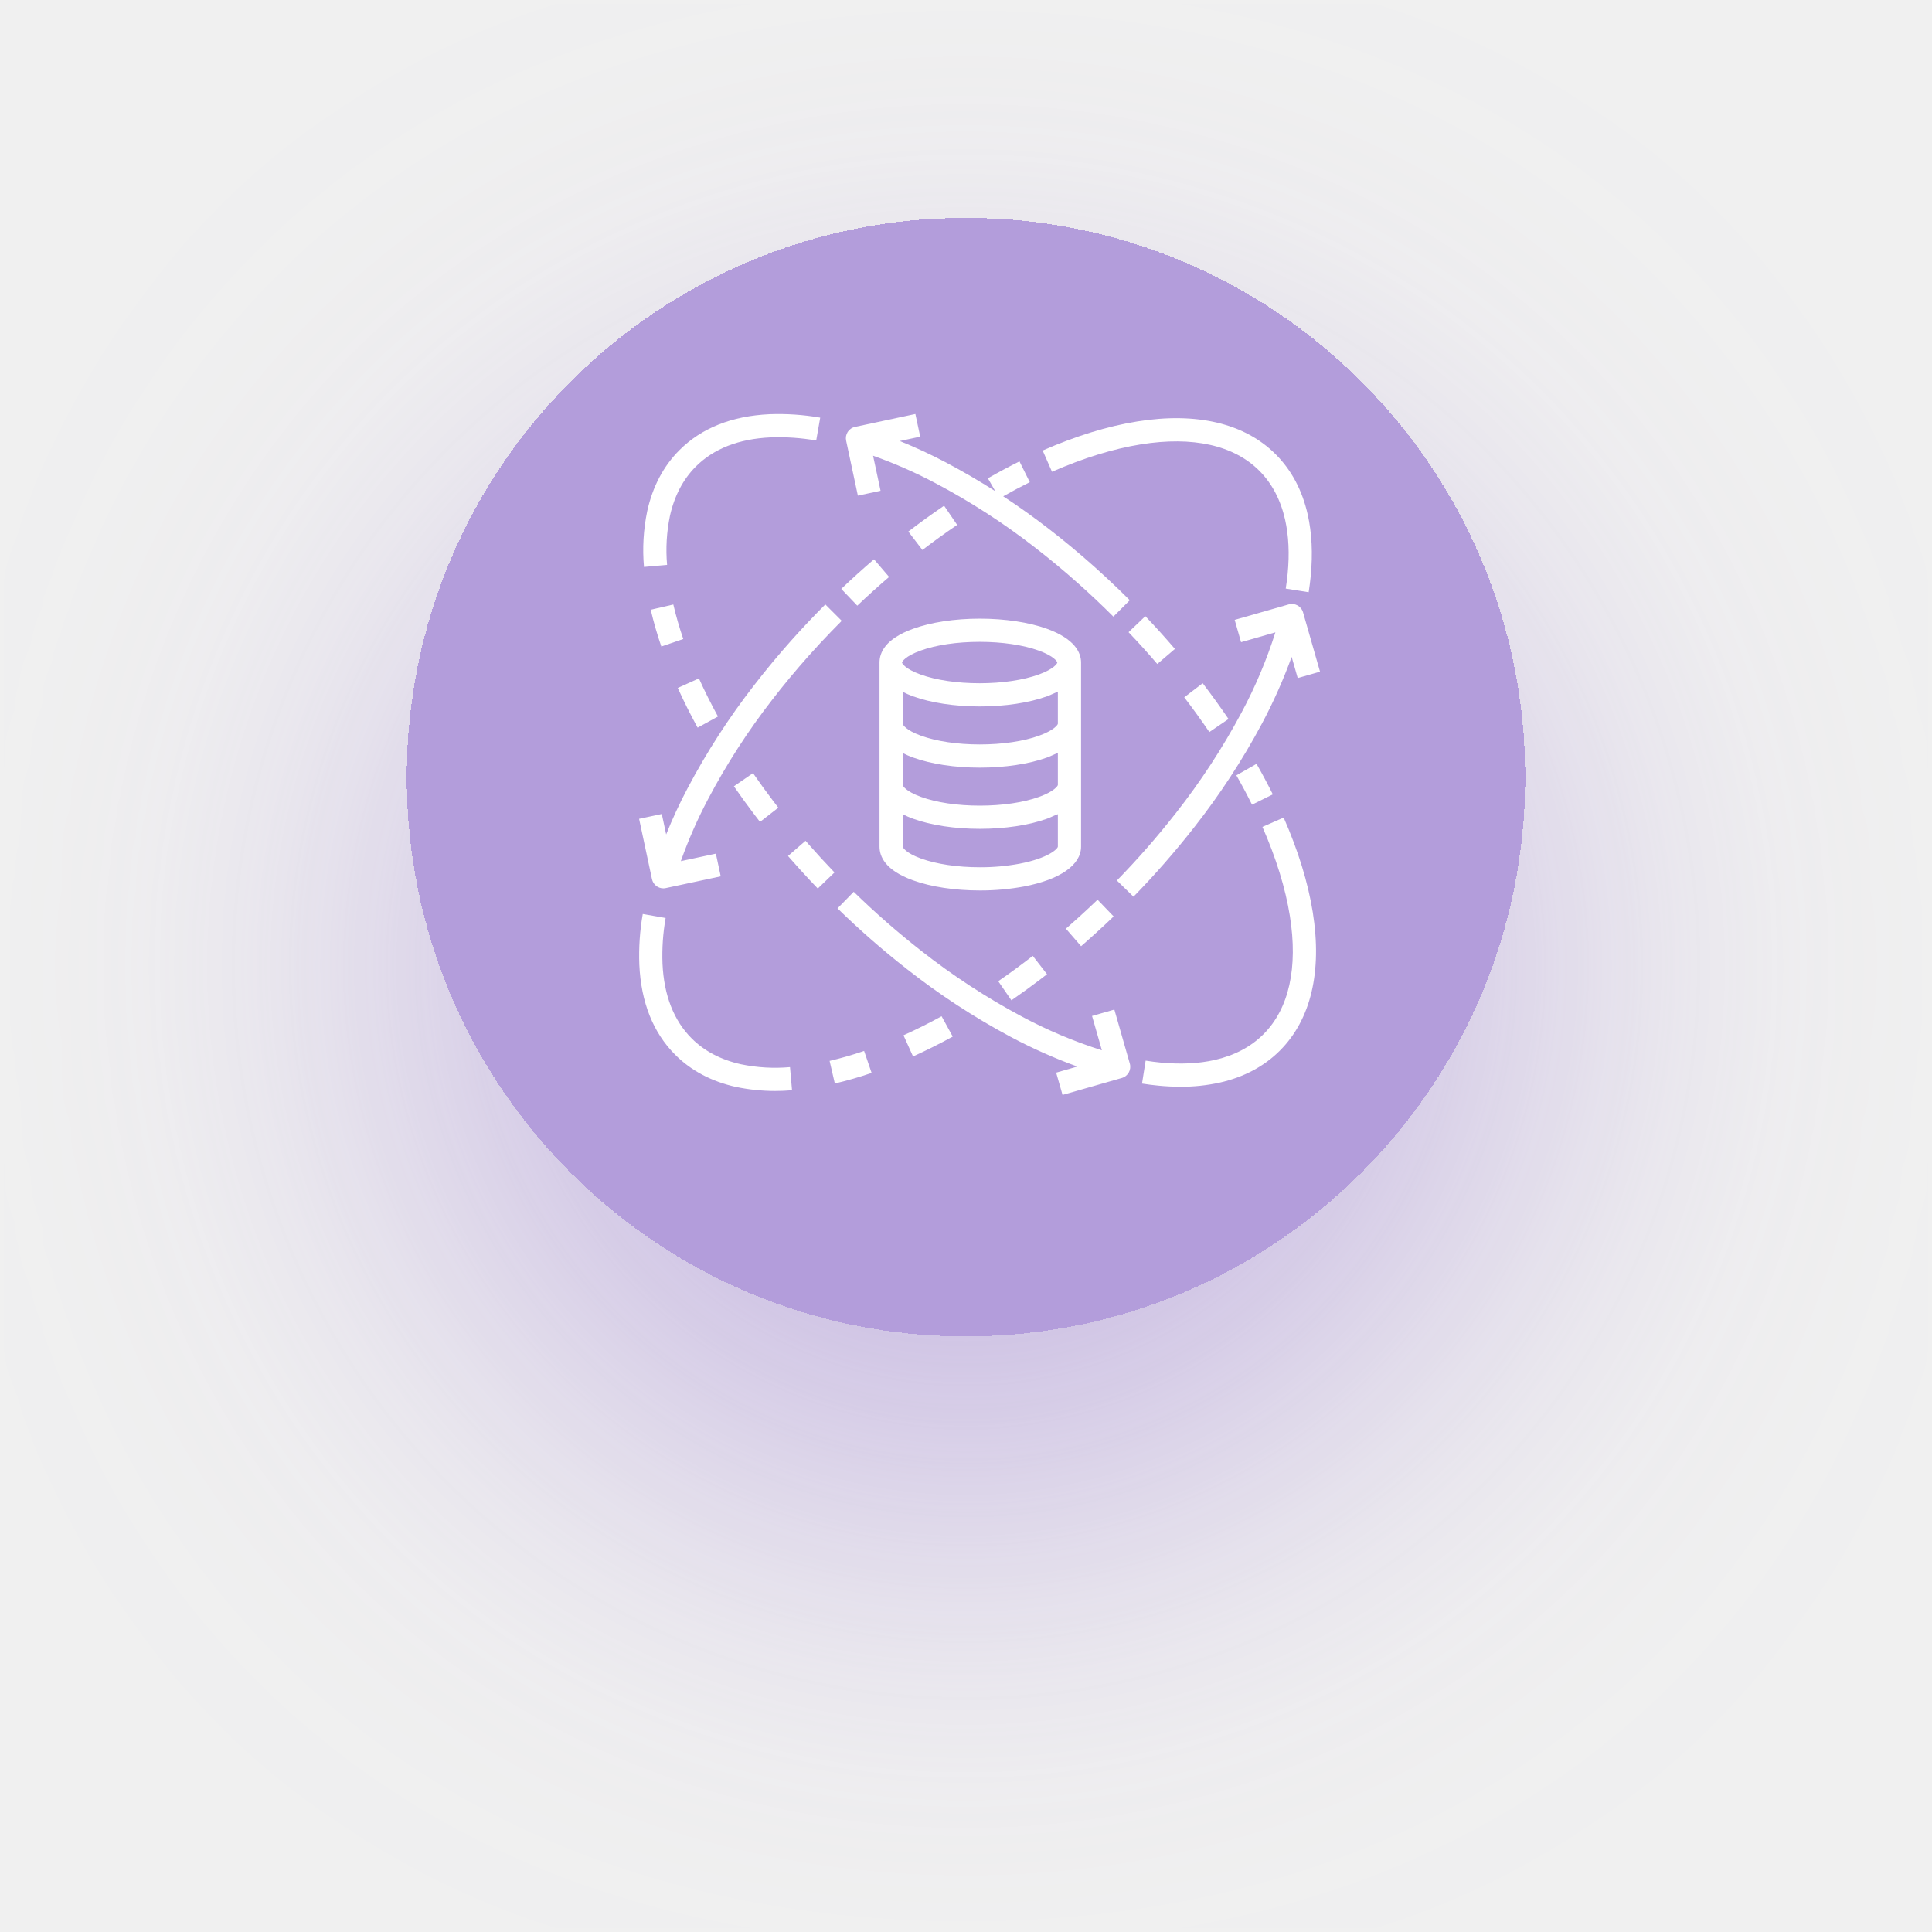
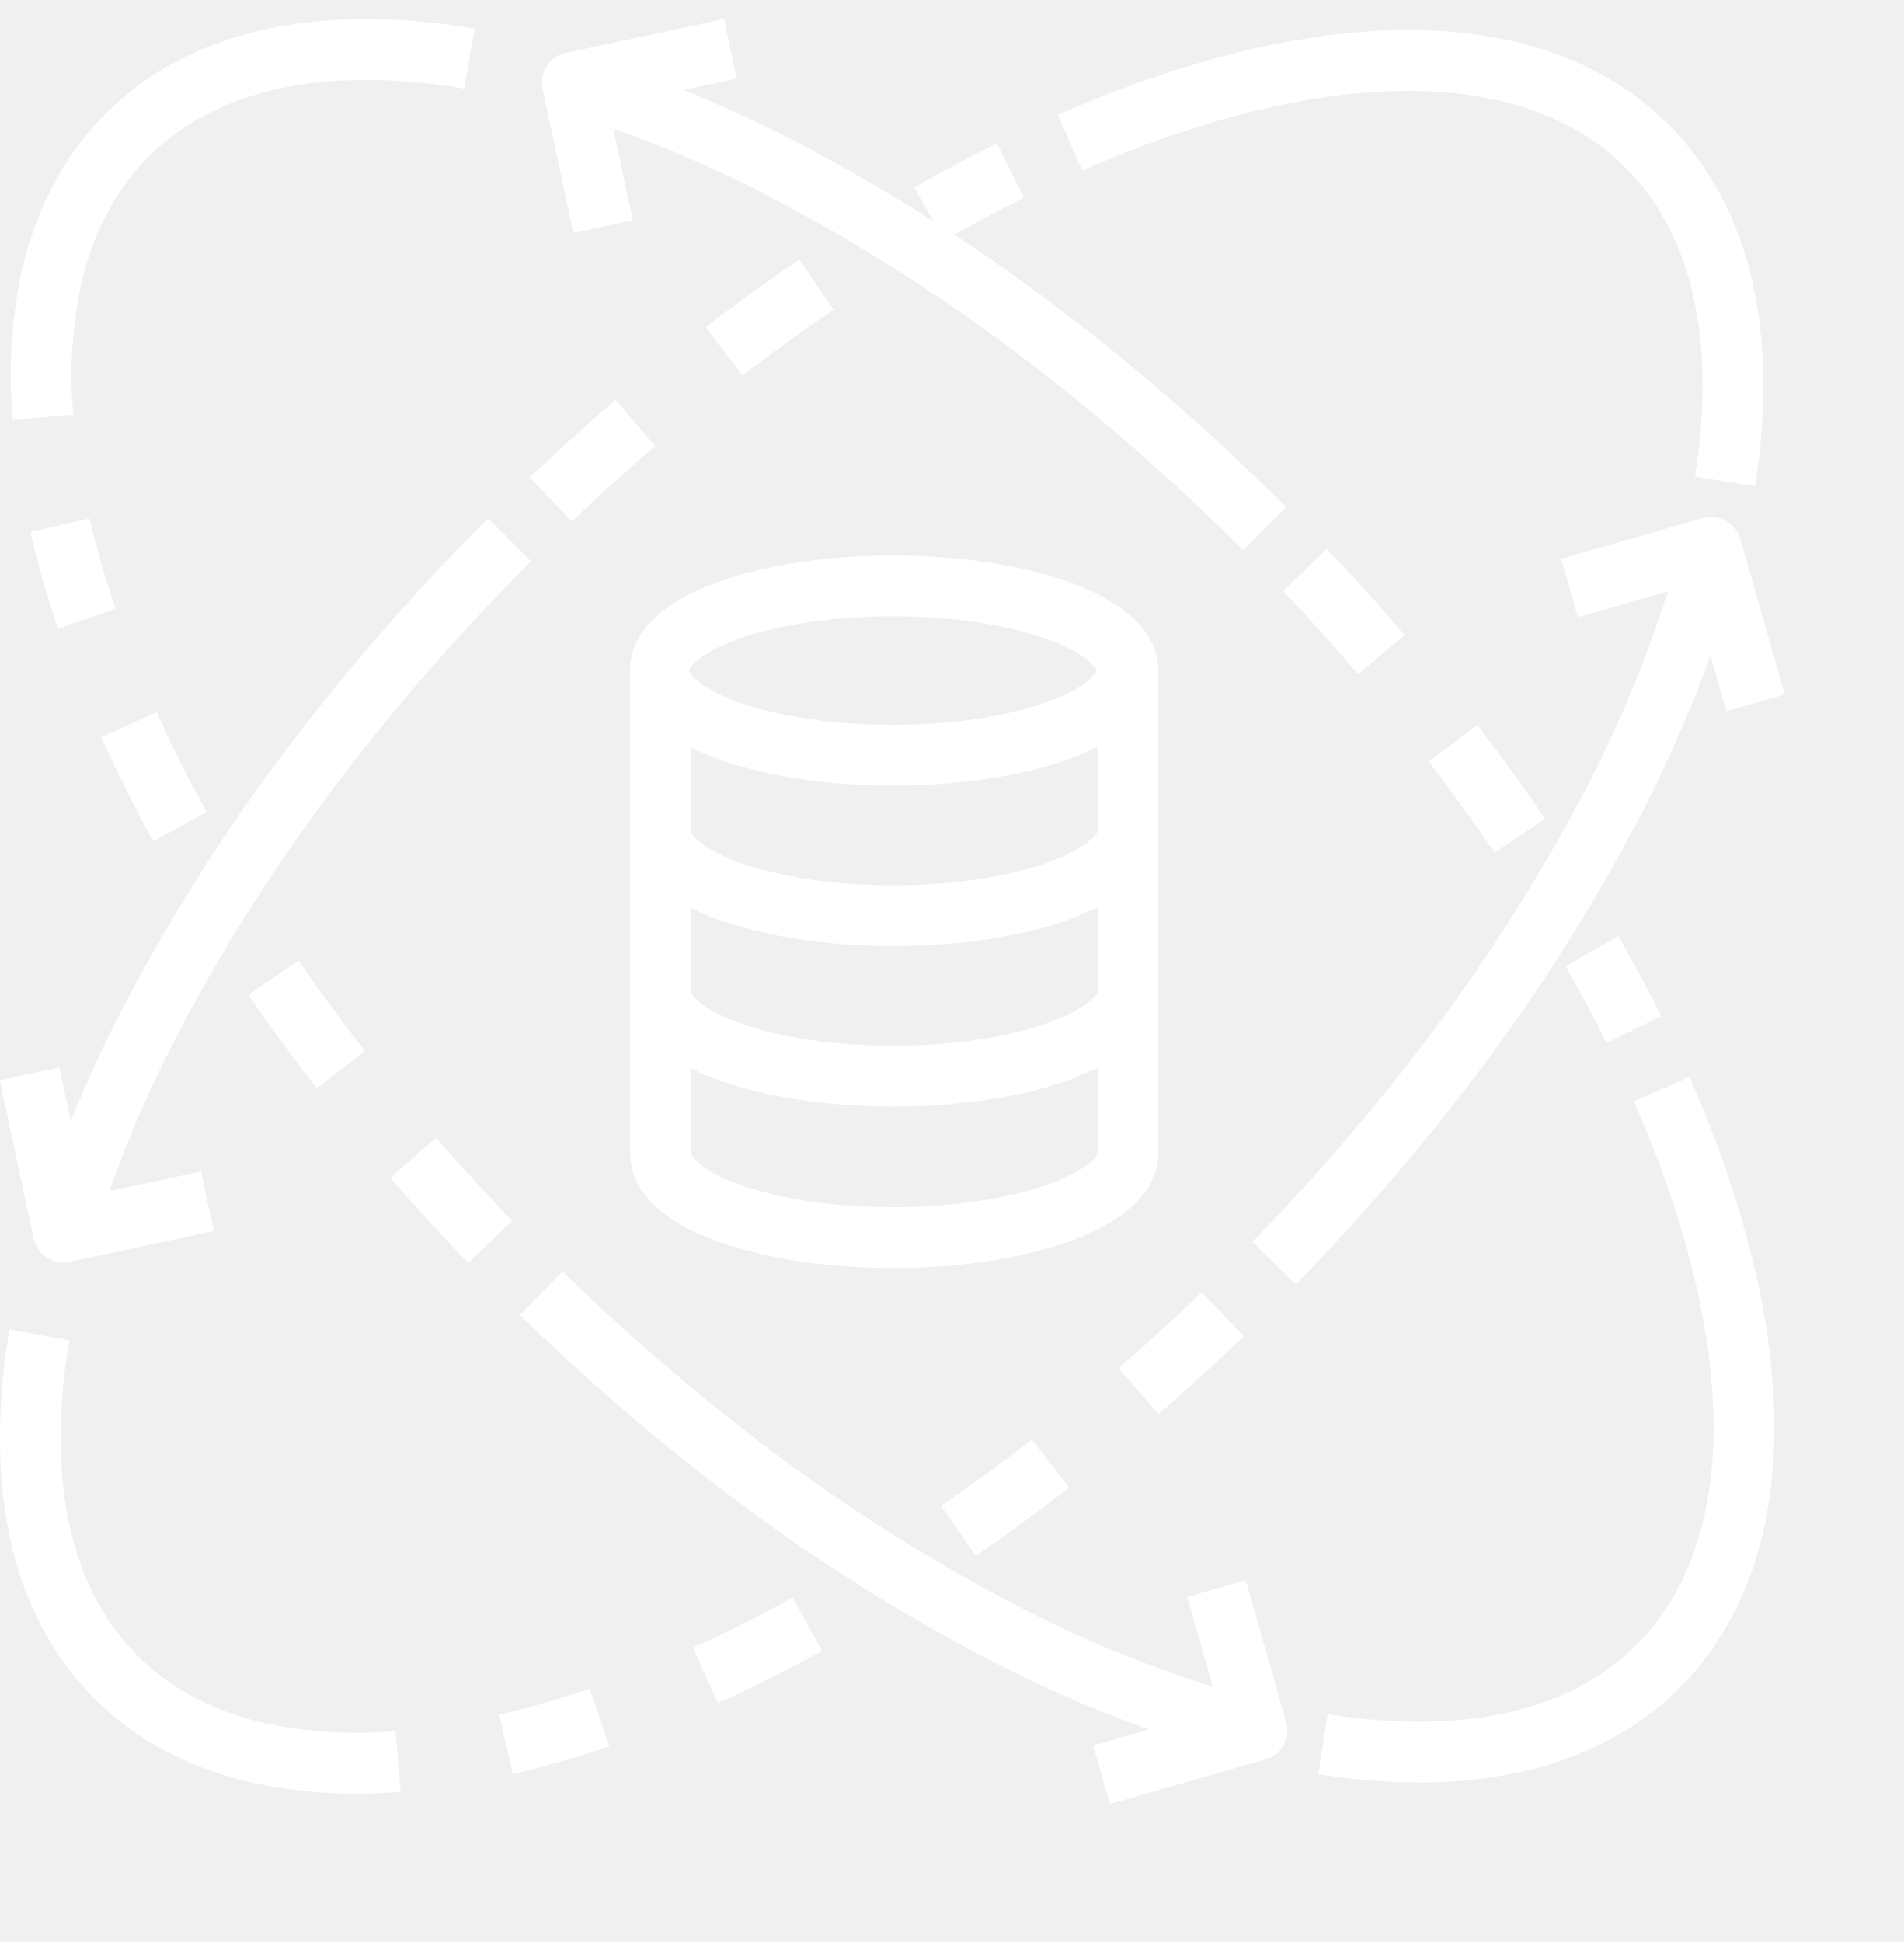
- <svg xmlns="http://www.w3.org/2000/svg" width="133" height="133" viewBox="0 0 133 133" fill="none">
-   <g filter="url(#filter0_d_4062_2659)">
-     <rect x="28" y="15" width="77" height="77" rx="38.5" fill="#B39DDB" shape-rendering="crispEdges" />
-     <g clip-path="url(#clip0_4062_2659)">
-       <path d="M45.923 38.888C45.823 37.762 45.889 36.627 46.118 35.52C46.423 34.14 47.024 32.995 47.902 32.117C49.133 30.886 50.864 30.211 53.039 30.111C54.093 30.071 55.149 30.143 56.188 30.326L56.464 28.752C55.312 28.55 54.142 28.471 52.973 28.515C50.38 28.635 48.294 29.467 46.773 30.988C45.675 32.086 44.929 33.496 44.557 35.181C44.557 35.184 44.556 35.187 44.555 35.19C44.294 36.452 44.218 37.745 44.332 39.028L45.923 38.888ZM49.425 49.324C48.944 48.446 48.503 47.564 48.114 46.701L46.658 47.358C47.064 48.258 47.524 49.178 48.025 50.091L49.425 49.324ZM44.796 41.974C44.997 42.83 45.24 43.675 45.526 44.506L47.037 43.989C46.769 43.21 46.54 42.417 46.352 41.614L44.796 41.974ZM55.662 58.118C55.592 58.039 55.523 57.96 55.454 57.88L54.248 58.928C54.319 59.009 54.39 59.09 54.462 59.172C54.873 59.64 55.291 60.101 55.716 60.556C55.908 60.761 56.102 60.964 56.296 61.167L57.447 60.06C56.838 59.426 56.242 58.779 55.662 58.118ZM52.319 56.581L53.579 55.601C53.464 55.452 53.349 55.302 53.235 55.152C52.754 54.52 52.288 53.877 51.837 53.223L50.522 54.129C50.987 54.803 51.468 55.467 51.964 56.118C52.081 56.273 52.199 56.428 52.319 56.581L52.319 56.581ZM57.655 62.534C59.163 64.007 60.751 65.396 62.41 66.695C64.661 68.467 67.063 70.036 69.59 71.386C71.065 72.171 72.594 72.852 74.165 73.422L72.707 73.84L73.146 75.375L77.229 74.207C77.653 74.085 77.898 73.643 77.777 73.219L76.713 69.5L75.177 69.939L75.854 72.302C73.947 71.698 72.101 70.92 70.338 69.975C67.896 68.67 65.573 67.153 63.397 65.44C61.782 64.175 60.238 62.824 58.77 61.392L57.655 62.534ZM90.371 62.795C90.045 60.758 89.371 58.567 88.368 56.282L86.906 56.924C87.854 59.085 88.489 61.145 88.794 63.047C89.365 66.619 88.738 69.436 86.979 71.195C86.108 72.066 84.975 72.663 83.612 72.971C82.509 73.219 81.26 73.278 79.896 73.147C79.56 73.115 79.214 73.07 78.866 73.015L78.617 74.593C78.996 74.653 79.375 74.701 79.744 74.736C80.263 74.786 80.769 74.811 81.262 74.811C82.17 74.817 83.076 74.722 83.963 74.528C85.626 74.153 87.02 73.412 88.108 72.324C90.244 70.188 91.026 66.893 90.371 62.795H90.371ZM86.5 52.584L85.112 53.375C85.491 54.038 85.85 54.712 86.19 55.395L87.621 54.685C87.267 53.974 86.894 53.273 86.5 52.584ZM82.793 47.033L81.524 48.003C82.122 48.785 82.698 49.582 83.252 50.395L84.572 49.496C84.001 48.659 83.408 47.838 82.793 47.033ZM78.845 42.418L77.69 43.52C78.37 44.232 79.029 44.962 79.668 45.709L80.882 44.672C80.224 43.902 79.544 43.151 78.845 42.418ZM59.056 34.119L60.618 33.785L60.102 31.373C61.568 31.893 62.994 32.519 64.368 33.246C66.779 34.518 69.074 36 71.227 37.673C72.242 38.456 73.264 39.306 74.265 40.199C75.079 40.926 75.874 41.677 76.646 42.449L77.775 41.32C77.531 41.076 77.284 40.833 77.035 40.593C76.477 40.053 75.908 39.524 75.329 39.007C74.299 38.089 73.248 37.215 72.205 36.411C71.19 35.621 70.139 34.874 69.061 34.166C69.663 33.826 70.273 33.502 70.891 33.194L70.181 31.764C69.464 32.119 68.733 32.511 68.007 32.927L68.514 33.812C67.408 33.107 66.274 32.447 65.115 31.834C64.083 31.289 63.023 30.798 61.941 30.362L63.348 30.062L63.015 28.5L58.862 29.388C58.759 29.41 58.662 29.451 58.576 29.511C58.489 29.57 58.416 29.646 58.358 29.734C58.301 29.822 58.262 29.921 58.243 30.024C58.224 30.127 58.226 30.233 58.248 30.335L59.056 34.119ZM44.248 62.92C44.046 64.073 43.967 65.243 44.012 66.412C44.131 69.004 44.962 71.09 46.484 72.612C47.582 73.71 48.993 74.455 50.676 74.827C50.68 74.827 50.683 74.828 50.687 74.829C51.567 75.011 52.464 75.103 53.364 75.103C53.751 75.103 54.138 75.087 54.524 75.053L54.384 73.461C53.258 73.561 52.123 73.495 51.016 73.266C49.636 72.961 48.491 72.361 47.614 71.483C46.382 70.251 45.707 68.52 45.607 66.345C45.567 65.291 45.639 64.235 45.822 63.196L44.248 62.92ZM62.854 72.726C63.754 72.32 64.674 71.86 65.587 71.359L64.82 69.959C63.943 70.44 63.06 70.881 62.197 71.27L62.854 72.726ZM57.47 74.588C58.326 74.388 59.171 74.145 60.002 73.859L59.486 72.347C58.706 72.616 57.913 72.844 57.11 73.032L57.47 74.588ZM73.376 63.93L74.423 65.137C74.505 65.066 74.587 64.995 74.668 64.923C75.136 64.512 75.597 64.094 76.052 63.669C76.257 63.477 76.461 63.283 76.663 63.088L75.556 61.937C75.359 62.127 75.161 62.316 74.961 62.502C74.518 62.916 74.069 63.323 73.614 63.723C73.535 63.792 73.456 63.862 73.376 63.93Z" fill="white" />
-       <path d="M68.719 67.547L69.625 68.862C70.299 68.397 70.963 67.917 71.615 67.421C71.769 67.303 71.924 67.185 72.077 67.066L71.097 65.804C70.321 66.408 69.528 66.989 68.719 67.547H68.719ZM78.544 30.59C82.115 30.019 84.932 30.647 86.691 32.406C87.561 33.276 88.159 34.409 88.467 35.773C88.714 36.875 88.774 38.125 88.643 39.488C88.611 39.824 88.567 40.17 88.511 40.519L90.089 40.768C90.149 40.388 90.197 40.008 90.233 39.641C90.379 38.109 90.309 36.69 90.024 35.422C89.65 33.759 88.908 32.364 87.82 31.276C85.684 29.14 82.388 28.357 78.291 29.013C76.255 29.339 74.064 30.013 71.778 31.015L72.42 32.478C74.581 31.53 76.641 30.895 78.544 30.59V30.59ZM61.205 39.716L60.167 38.502C59.398 39.161 58.646 39.84 57.913 40.539L59.016 41.694C59.728 41.015 60.458 40.355 61.205 39.716ZM65.891 36.133L64.992 34.813C64.155 35.384 63.334 35.977 62.529 36.592L63.499 37.86C64.281 37.263 65.078 36.687 65.891 36.133L65.891 36.133ZM89.703 42.156C89.581 41.732 89.139 41.486 88.715 41.608L84.996 42.672L85.435 44.208L87.798 43.531C87.194 45.438 86.415 47.284 85.471 49.047C84.166 51.489 82.648 53.812 80.935 55.988C79.671 57.602 78.319 59.147 76.887 60.615L78.03 61.73C79.502 60.222 80.891 58.634 82.191 56.974C83.963 54.724 85.532 52.322 86.882 49.795C87.667 48.32 88.347 46.791 88.918 45.22L89.335 46.678L90.871 46.239L89.703 42.156ZM45.664 61.155C45.72 61.155 45.776 61.149 45.832 61.137L49.615 60.328L49.281 58.766L46.869 59.282C47.389 57.816 48.015 56.391 48.742 55.016C50.014 52.605 51.496 50.31 53.169 48.158C53.952 47.143 54.802 46.121 55.694 45.12C56.198 44.556 56.712 44.002 57.237 43.459C57.471 43.216 57.708 42.976 57.946 42.738L56.816 41.609C56.022 42.403 55.251 43.219 54.502 44.056C53.584 45.086 52.711 46.137 51.907 47.179C50.177 49.405 48.645 51.777 47.33 54.27C46.784 55.301 46.293 56.361 45.859 57.444L45.558 56.036L43.996 56.369L44.883 60.523C44.922 60.701 45.02 60.861 45.162 60.977C45.304 61.092 45.481 61.154 45.664 61.155ZM60.546 45.611V58.278C60.546 58.954 60.926 59.906 62.848 60.601C64.093 61.052 65.721 61.3 67.449 61.3H67.511C68.51 61.3 69.506 61.209 70.488 61.028C72.977 60.55 74.421 59.548 74.421 58.278V45.611C74.421 44.934 73.998 43.983 72.075 43.287C70.83 42.837 69.18 42.588 67.45 42.588C65.718 42.588 64.098 42.837 62.853 43.287C60.93 43.983 60.546 44.934 60.546 45.611ZM70.189 59.458C69.286 59.626 68.369 59.708 67.45 59.703C65.899 59.703 64.472 59.488 63.397 59.1C62.345 58.719 62.143 58.337 62.143 58.278V56.049C62.37 56.169 62.606 56.273 62.848 56.359C64.093 56.81 65.721 57.058 67.453 57.058C69.184 57.058 70.837 56.81 72.082 56.359C72.355 56.26 72.524 56.156 72.824 56.049V58.278C72.824 58.428 72.177 59.077 70.189 59.458V59.458ZM72.824 54.036C72.824 54.096 72.583 54.477 71.532 54.858C70.457 55.247 69.001 55.461 67.45 55.461C65.899 55.461 64.472 55.247 63.397 54.858C62.345 54.477 62.143 54.095 62.143 54.036V51.836C62.37 51.957 62.606 52.06 62.848 52.146C64.093 52.597 65.721 52.845 67.453 52.845C69.184 52.845 70.837 52.597 72.082 52.146C72.355 52.048 72.524 51.944 72.824 51.836L72.824 54.036ZM71.532 50.645C70.457 51.034 69.001 51.248 67.45 51.248C65.899 51.248 64.472 51.034 63.397 50.645C62.345 50.264 62.143 49.883 62.143 49.823V47.623C62.371 47.743 62.606 47.847 62.848 47.933C64.094 48.384 65.721 48.632 67.453 48.632C69.184 48.632 70.836 48.384 72.082 47.933C72.355 47.834 72.524 47.73 72.824 47.623V49.823C72.824 49.883 72.583 50.264 71.532 50.645ZM63.367 44.789C64.443 44.399 65.889 44.185 67.44 44.185C68.99 44.185 70.437 44.399 71.513 44.789C72.563 45.169 72.785 45.551 72.785 45.611C72.785 45.669 72.563 46.051 71.513 46.432C70.437 46.821 68.99 47.035 67.44 47.035C65.889 47.035 64.443 46.821 63.367 46.432C62.316 46.051 62.095 45.669 62.095 45.611C62.095 45.551 62.316 45.169 63.368 44.789H63.367Z" fill="white" />
-     </g>
+ <svg xmlns="http://www.w3.org/2000/svg" width="50" height="51" viewBox="0 0 50 51" fill="none">
+   <g clip-path="url(#clip0_4062_2702)">
+     <path d="M1.923 10.888C1.823 9.762 1.889 8.627 2.118 7.52C2.424 6.14 3.024 4.995 3.902 4.117C5.133 2.886 6.864 2.211 9.04 2.111C10.094 2.071 11.149 2.143 12.188 2.326L12.464 0.752C11.312 0.55 10.142 0.471 8.973 0.515C6.38 0.635 4.294 1.467 2.773 2.988C1.675 4.086 0.929 5.496 0.557 7.181C0.557 7.184 0.556 7.187 0.555 7.19C0.294 8.452 0.219 9.745 0.332 11.028L1.923 10.888ZM5.425 21.324C4.944 20.446 4.503 19.564 4.114 18.701L2.658 19.358C3.064 20.258 3.524 21.178 4.025 22.091L5.425 21.324ZM0.796 13.974C0.997 14.83 1.24 15.675 1.526 16.506L3.037 15.989C2.769 15.21 2.54 14.417 2.352 13.614L0.796 13.974ZM11.662 30.119C11.592 30.039 11.523 29.96 11.454 29.88L10.248 30.927C10.319 31.009 10.39 31.09 10.462 31.172C10.873 31.64 11.291 32.101 11.716 32.556C11.908 32.761 12.101 32.964 12.296 33.167L13.447 32.06C12.838 31.426 12.242 30.779 11.662 30.119ZM8.319 28.581L9.579 27.601C9.464 27.452 9.349 27.302 9.235 27.152C8.754 26.52 8.288 25.877 7.837 25.223L6.522 26.129C6.987 26.803 7.468 27.466 7.964 28.118C8.081 28.273 8.199 28.427 8.319 28.581L8.319 28.581ZM13.655 34.534C15.163 36.007 16.751 37.396 18.41 38.695C20.661 40.467 23.063 42.036 25.59 43.386C27.065 44.171 28.594 44.852 30.165 45.422L28.706 45.84L29.146 47.375L33.229 46.206C33.653 46.085 33.898 45.643 33.777 45.219L32.713 41.5L31.177 41.939L31.854 44.301C29.947 43.698 28.101 42.92 26.338 41.975C23.896 40.67 21.573 39.153 19.397 37.44C17.782 36.175 16.238 34.824 14.77 33.392L13.655 34.534ZM46.371 34.795C46.045 32.758 45.371 30.567 44.368 28.282L42.906 28.924C43.854 31.085 44.489 33.145 44.794 35.047C45.365 38.619 44.738 41.436 42.979 43.195C42.108 44.066 40.975 44.663 39.612 44.971C38.509 45.218 37.26 45.278 35.896 45.147C35.56 45.115 35.214 45.07 34.866 45.015L34.617 46.593C34.996 46.653 35.375 46.701 35.744 46.736C36.263 46.786 36.769 46.811 37.262 46.811C38.17 46.817 39.076 46.722 39.963 46.528C41.626 46.153 43.02 45.411 44.108 44.324C46.244 42.188 47.026 38.893 46.371 34.795H46.371ZM42.5 24.584L41.112 25.375C41.491 26.038 41.85 26.712 42.19 27.395L43.621 26.685C43.267 25.974 42.894 25.273 42.5 24.584ZM38.793 19.033L37.524 20.003C38.122 20.785 38.698 21.582 39.252 22.395L40.572 21.496C40.001 20.659 39.408 19.838 38.793 19.033ZM34.845 14.418L33.69 15.52C34.37 16.232 35.029 16.962 35.669 17.709L36.882 16.672C36.224 15.902 35.544 15.151 34.845 14.418ZM15.056 6.119L16.618 5.785L16.102 3.373C17.568 3.893 18.994 4.519 20.369 5.246C22.779 6.518 25.074 8 27.227 9.673C28.241 10.456 29.264 11.306 30.265 12.198C31.079 12.926 31.874 13.677 32.646 14.449L33.775 13.32C33.531 13.076 33.284 12.833 33.035 12.593C32.477 12.053 31.908 11.524 31.329 11.007C30.299 10.089 29.247 9.215 28.205 8.411C27.19 7.621 26.139 6.874 25.061 6.166C25.663 5.826 26.273 5.502 26.891 5.194L26.181 3.764C25.464 4.119 24.733 4.511 24.007 4.927L24.514 5.812C23.408 5.107 22.274 4.447 21.115 3.833C20.083 3.289 19.023 2.798 17.941 2.362L19.348 2.062L19.015 0.5L14.862 1.388C14.759 1.41 14.662 1.451 14.576 1.511C14.489 1.57 14.416 1.646 14.358 1.734C14.302 1.822 14.262 1.921 14.243 2.024C14.224 2.127 14.226 2.233 14.248 2.335L15.056 6.119ZM0.248 34.92C0.046 36.072 -0.033 37.243 0.012 38.412C0.131 41.005 0.962 43.09 2.484 44.612C3.582 45.71 4.993 46.455 6.676 46.827C6.68 46.827 6.683 46.828 6.687 46.829C7.567 47.011 8.464 47.103 9.364 47.103C9.751 47.103 10.138 47.087 10.524 47.053L10.384 45.461C9.258 45.561 8.123 45.495 7.016 45.266C5.636 44.961 4.491 44.361 3.614 43.483C2.382 42.251 1.707 40.52 1.607 38.345C1.567 37.291 1.639 36.235 1.822 35.196L0.248 34.92ZM18.854 44.726C19.754 44.32 20.674 43.86 21.587 43.359L20.82 41.959C19.942 42.44 19.06 42.881 18.197 43.27L18.854 44.726ZM13.47 46.588C14.326 46.388 15.171 46.145 16.002 45.859L15.486 44.347C14.706 44.616 13.913 44.844 13.11 45.032L13.47 46.588ZM29.377 35.93L30.423 37.137C30.505 37.066 30.587 36.995 30.668 36.923C31.136 36.512 31.597 36.094 32.052 35.669C32.257 35.477 32.461 35.283 32.663 35.088L31.556 33.937C31.359 34.127 31.161 34.316 30.961 34.502C30.518 34.916 30.069 35.323 29.614 35.723C29.535 35.792 29.456 35.862 29.377 35.93Z" fill="white" />
+     <path d="M24.719 39.547L25.625 40.862C26.299 40.397 26.963 39.917 27.615 39.421C27.77 39.303 27.924 39.185 28.077 39.066L27.097 37.804C26.321 38.408 25.528 38.989 24.719 39.547H24.719ZM34.544 2.59C38.114 2.019 40.932 2.647 42.691 4.406C43.562 5.276 44.159 6.409 44.467 7.773C44.714 8.875 44.774 10.125 44.643 11.488C44.611 11.824 44.567 12.17 44.511 12.519L46.089 12.768C46.149 12.388 46.197 12.008 46.233 11.641C46.38 10.109 46.309 8.69 46.024 7.422C45.65 5.759 44.908 4.364 43.82 3.276C41.684 1.14 38.388 0.357 34.291 1.013C32.255 1.339 30.064 2.013 27.779 3.016L28.42 4.478C30.581 3.53 32.641 2.895 34.544 2.59V2.59ZM17.205 11.716L16.167 10.502C15.398 11.161 14.646 11.84 13.913 12.539L15.016 13.694C15.728 13.015 16.458 12.355 17.205 11.716ZM21.891 8.133L20.991 6.813C20.155 7.384 19.334 7.977 18.529 8.592L19.5 9.86C20.281 9.263 21.078 8.687 21.891 8.133L21.891 8.133ZM45.703 14.156C45.581 13.732 45.139 13.486 44.715 13.608L40.996 14.672L41.435 16.207L43.798 15.531C43.194 17.438 42.416 19.284 41.471 21.047C40.166 23.489 38.648 25.812 36.935 27.988C35.671 29.602 34.319 31.147 32.887 32.615L34.03 33.73C35.502 32.222 36.891 30.634 38.191 28.974C39.963 26.724 41.532 24.322 42.882 21.795C43.667 20.32 44.347 18.791 44.918 17.22L45.335 18.678L46.871 18.239L45.703 14.156ZM1.664 33.155C1.72 33.155 1.776 33.149 1.832 33.137L5.615 32.328L5.281 30.766L2.869 31.282C3.389 29.817 4.015 28.391 4.742 27.016C6.014 24.605 7.496 22.31 9.169 20.158C9.952 19.143 10.802 18.121 11.694 17.119C12.198 16.556 12.712 16.002 13.238 15.459C13.471 15.216 13.707 14.976 13.946 14.738L12.816 13.609C12.022 14.403 11.251 15.219 10.502 16.056C9.584 17.085 8.711 18.137 7.907 19.179C6.177 21.405 4.645 23.777 3.33 26.27C2.784 27.301 2.293 28.361 1.859 29.444L1.558 28.036L-0.004 28.369L0.884 32.523C0.922 32.701 1.02 32.861 1.162 32.977C1.304 33.092 1.482 33.154 1.664 33.155ZM16.546 17.61V30.278C16.546 30.954 16.926 31.906 18.848 32.601C20.093 33.052 21.721 33.3 23.449 33.3H23.511C24.51 33.3 25.506 33.209 26.488 33.028C28.977 32.55 30.421 31.548 30.421 30.278V17.61C30.421 16.934 29.998 15.983 28.075 15.287C26.83 14.837 25.18 14.588 23.45 14.588C21.718 14.588 20.098 14.837 18.853 15.287C16.93 15.983 16.546 16.934 16.546 17.61ZM26.189 31.458C25.286 31.626 24.369 31.708 23.45 31.703C21.899 31.703 20.471 31.488 19.396 31.1C18.345 30.719 18.143 30.337 18.143 30.278V28.049C18.37 28.169 18.606 28.273 18.848 28.359C20.093 28.81 21.721 29.058 23.453 29.058C25.184 29.058 26.837 28.81 28.081 28.359C28.355 28.26 28.524 28.156 28.824 28.049V30.278C28.824 30.428 28.177 31.077 26.189 31.458V31.458ZM28.824 26.036C28.824 26.096 28.583 26.477 27.532 26.858C26.457 27.247 25.001 27.461 23.45 27.461C21.899 27.461 20.471 27.247 19.396 26.858C18.345 26.477 18.143 26.095 18.143 26.036V23.836C18.37 23.957 18.606 24.06 18.848 24.146C20.093 24.597 21.721 24.845 23.453 24.845C25.184 24.845 26.837 24.597 28.081 24.146C28.355 24.048 28.524 23.944 28.824 23.836L28.824 26.036ZM27.532 22.645C26.457 23.034 25.001 23.248 23.45 23.248C21.899 23.248 20.471 23.034 19.396 22.645C18.345 22.264 18.143 21.883 18.143 21.823V19.623C18.371 19.743 18.606 19.847 18.848 19.933C20.094 20.384 21.721 20.632 23.453 20.632C25.184 20.632 26.836 20.384 28.081 19.933C28.355 19.834 28.524 19.73 28.824 19.623V21.823C28.824 21.883 28.583 22.264 27.532 22.645ZM19.367 16.789C20.443 16.399 21.889 16.185 23.44 16.185C24.99 16.185 26.437 16.399 27.512 16.789C28.563 17.169 28.785 17.551 28.785 17.61C28.785 17.669 28.563 18.051 27.512 18.432C26.437 18.821 24.99 19.035 23.44 19.035C21.889 19.035 20.443 18.82 19.367 18.432C18.316 18.051 18.095 17.669 18.095 17.61C18.095 17.551 18.316 17.169 19.368 16.789H19.367Z" fill="white" />
  </g>
  <defs>
-     <filter id="filter0_d_4062_2659" x="0.3" y="0.3" width="132.4" height="132.4" filterUnits="userSpaceOnUse" color-interpolation-filters="sRGB">
-       <feFlood flood-opacity="0" result="BackgroundImageFix" />
-       <feColorMatrix in="SourceAlpha" type="matrix" values="0 0 0 0 0 0 0 0 0 0 0 0 0 0 0 0 0 0 127 0" result="hardAlpha" />
-       <feOffset dy="13" />
-       <feGaussianBlur stdDeviation="13.85" />
-       <feComposite in2="hardAlpha" operator="out" />
-       <feColorMatrix type="matrix" values="0 0 0 0 0.702 0 0 0 0 0.616 0 0 0 0 0.859 0 0 0 0.65 0" />
-       <feBlend mode="normal" in2="BackgroundImageFix" result="effect1_dropShadow_4062_2659" />
-       <feBlend mode="normal" in="SourceGraphic" in2="effect1_dropShadow_4062_2659" result="shape" />
-     </filter>
-     <clipPath id="clip0_4062_2659">
-       <rect width="50" height="50" fill="white" transform="translate(44 28.5)" />
+     <clipPath id="clip0_4062_2702">
+       <rect width="50" height="50" fill="white" transform="translate(0 0.5)" />
    </clipPath>
  </defs>
</svg>
